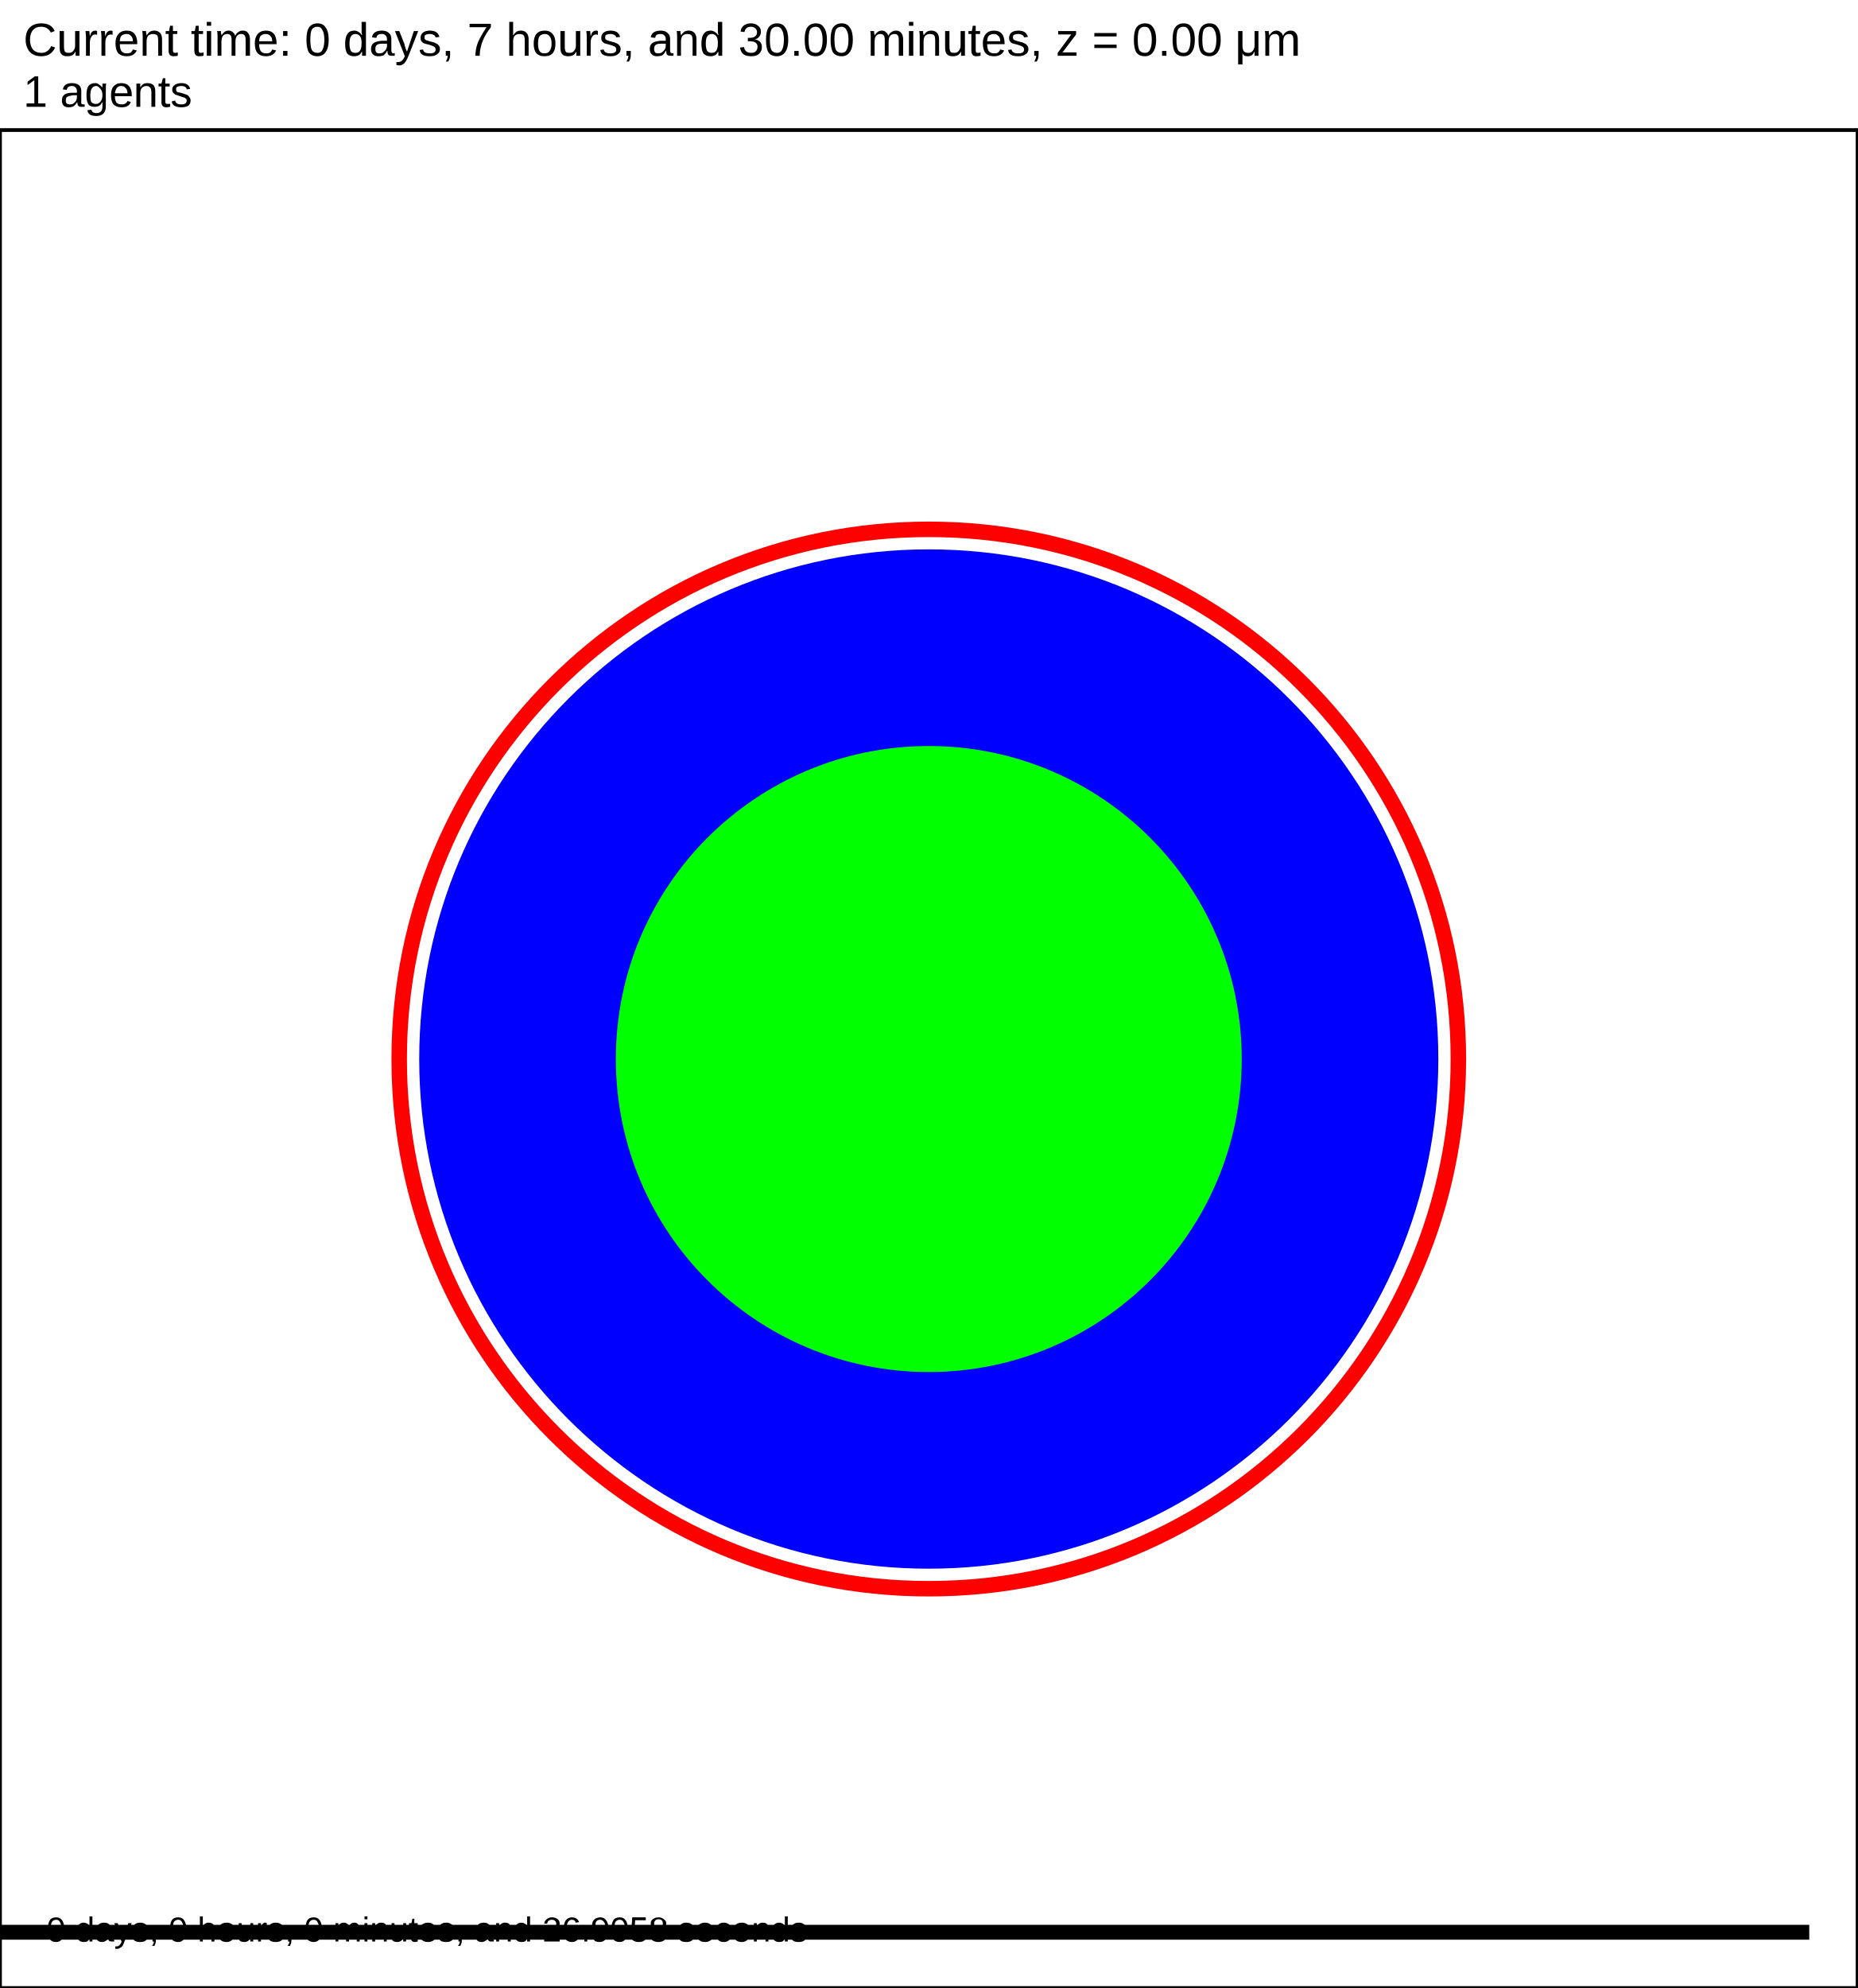
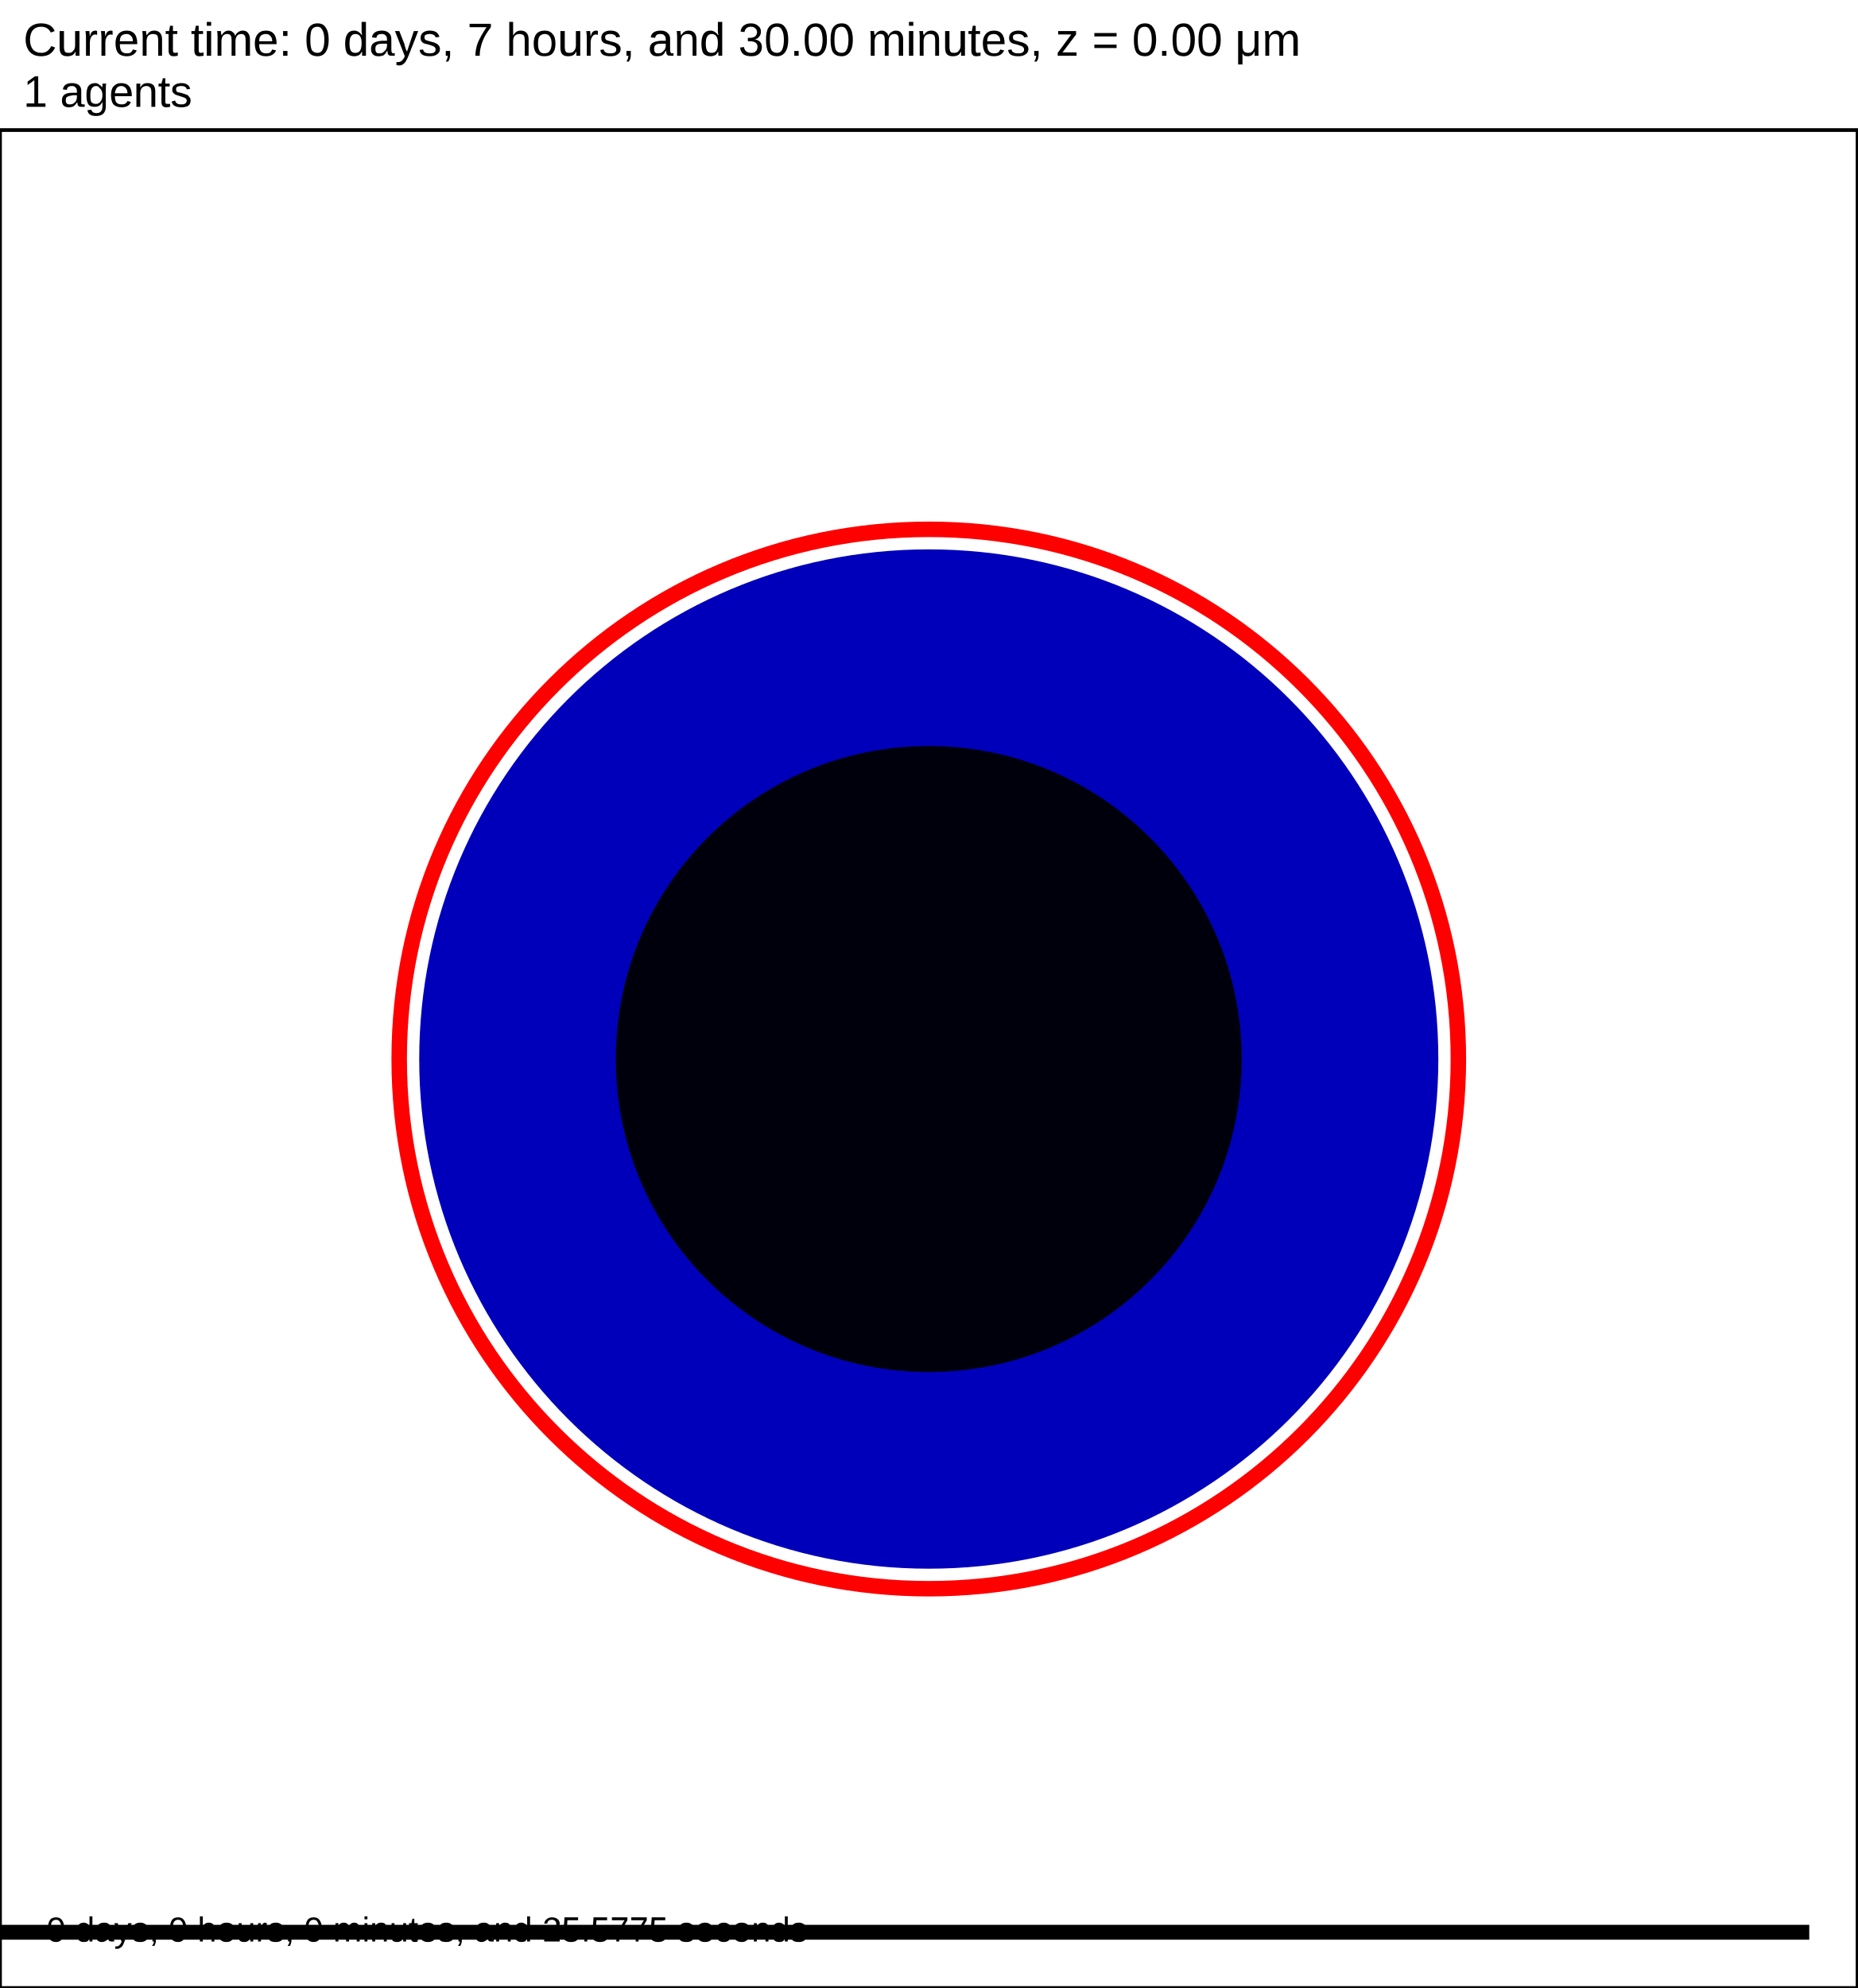
<svg xmlns="http://www.w3.org/2000/svg" version="1.1" width="60" height="64.2" id="svg2">
  <rect x="0" y="0" width="60" height="64.2" stroke-width="0.12" stroke="white" fill="white" />
  <text x="0.75" y="1.8" font-family="Arial" font-size="1.5" fill="black">
   Current time: 0 days, 7 hours, and 30.00 minutes, z = 0.00 μm
  </text>
  <text x="0.75" y="3.45" font-family="Arial" font-size="1.425" fill="black">
   1 agents
  </text>
  <g id="tissue" transform="translate(0,64.2) scale(1,-1)">
    <g id="ECM">
  </g>
    <g id="cells">
      <g id="cell0">
-         <circle cx="30" cy="30" r="16.209" stroke-width="0.5" stroke="rgb(0,0,2795764604)" fill="rgb(0,0,2795764604)" />
+         <circle cx="30" cy="30" r="16.209" stroke-width="0.5" stroke="rgb(0,0,187)" fill="rgb(0,0,187)" />
        <circle cx="30" cy="30" r="17.106" stroke-width="0.5" stroke="red" fill="rgba(1,0,0,0.0)" />
-         <circle cx="30" cy="30" r="9.858" stroke-width="0.5" stroke="rgb(0,2080680408,0)" fill="rgb(0,2080680408,0)" />
+         <circle cx="30" cy="30" r="9.858" stroke-width="0.5" stroke="rgb(0,0,12)" fill="rgb(0,0,12)" />
      </g>
    </g>
  </g>
  <rect x="-141.5" y="62.1" width="200" height="0.6" stroke-width="0.12" stroke="rgb(255,255,255)" fill="rgb(0,0,0)" />
  <text x="-141.125" y="61.725" font-family="Arial" font-size="1.5" fill="black">
   200 μm
  </text>
  <text x="1.5" y="62.7" font-family="Arial" font-size="1.125" fill="black">
-    0 days, 0 hours, 0 minutes, and 26.9058 seconds
+    0 days, 0 hours, 0 minutes, and 25.5775 seconds
  </text>
  <rect x="0" y="4.2" width="60" height="60" stroke-width="0.12" stroke="rgb(0,0,0)" fill="none" />
</svg>
